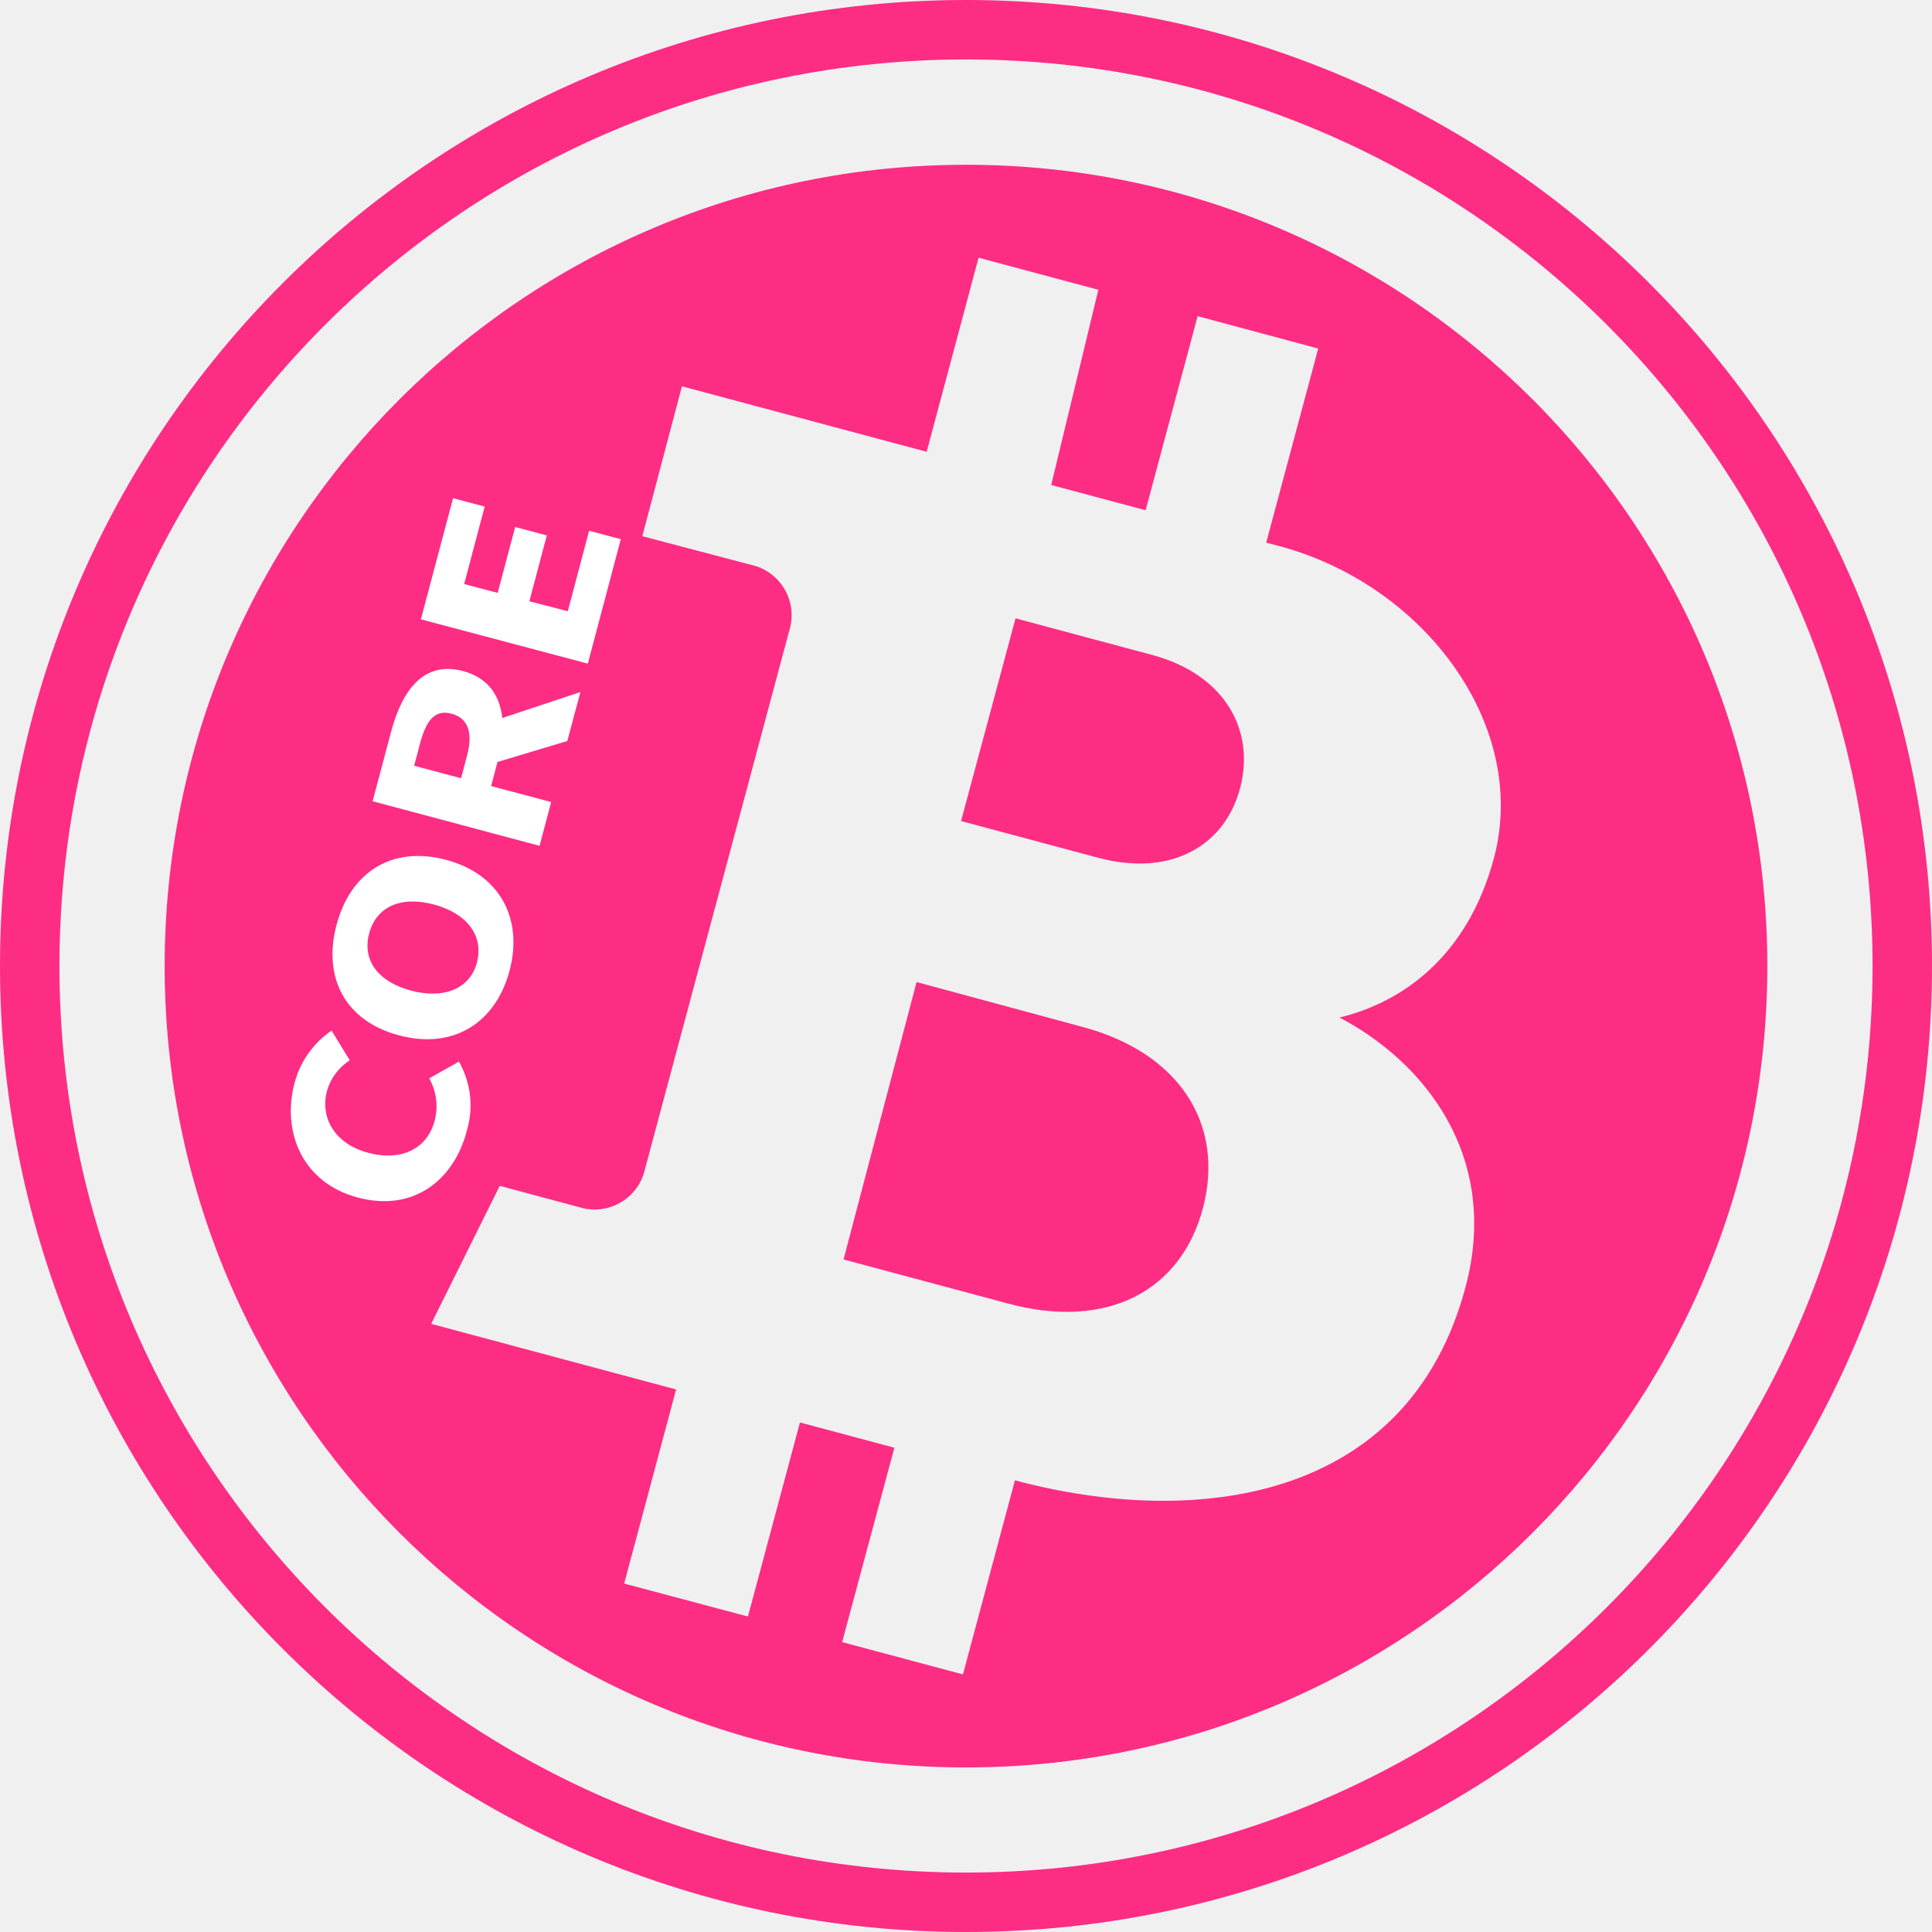
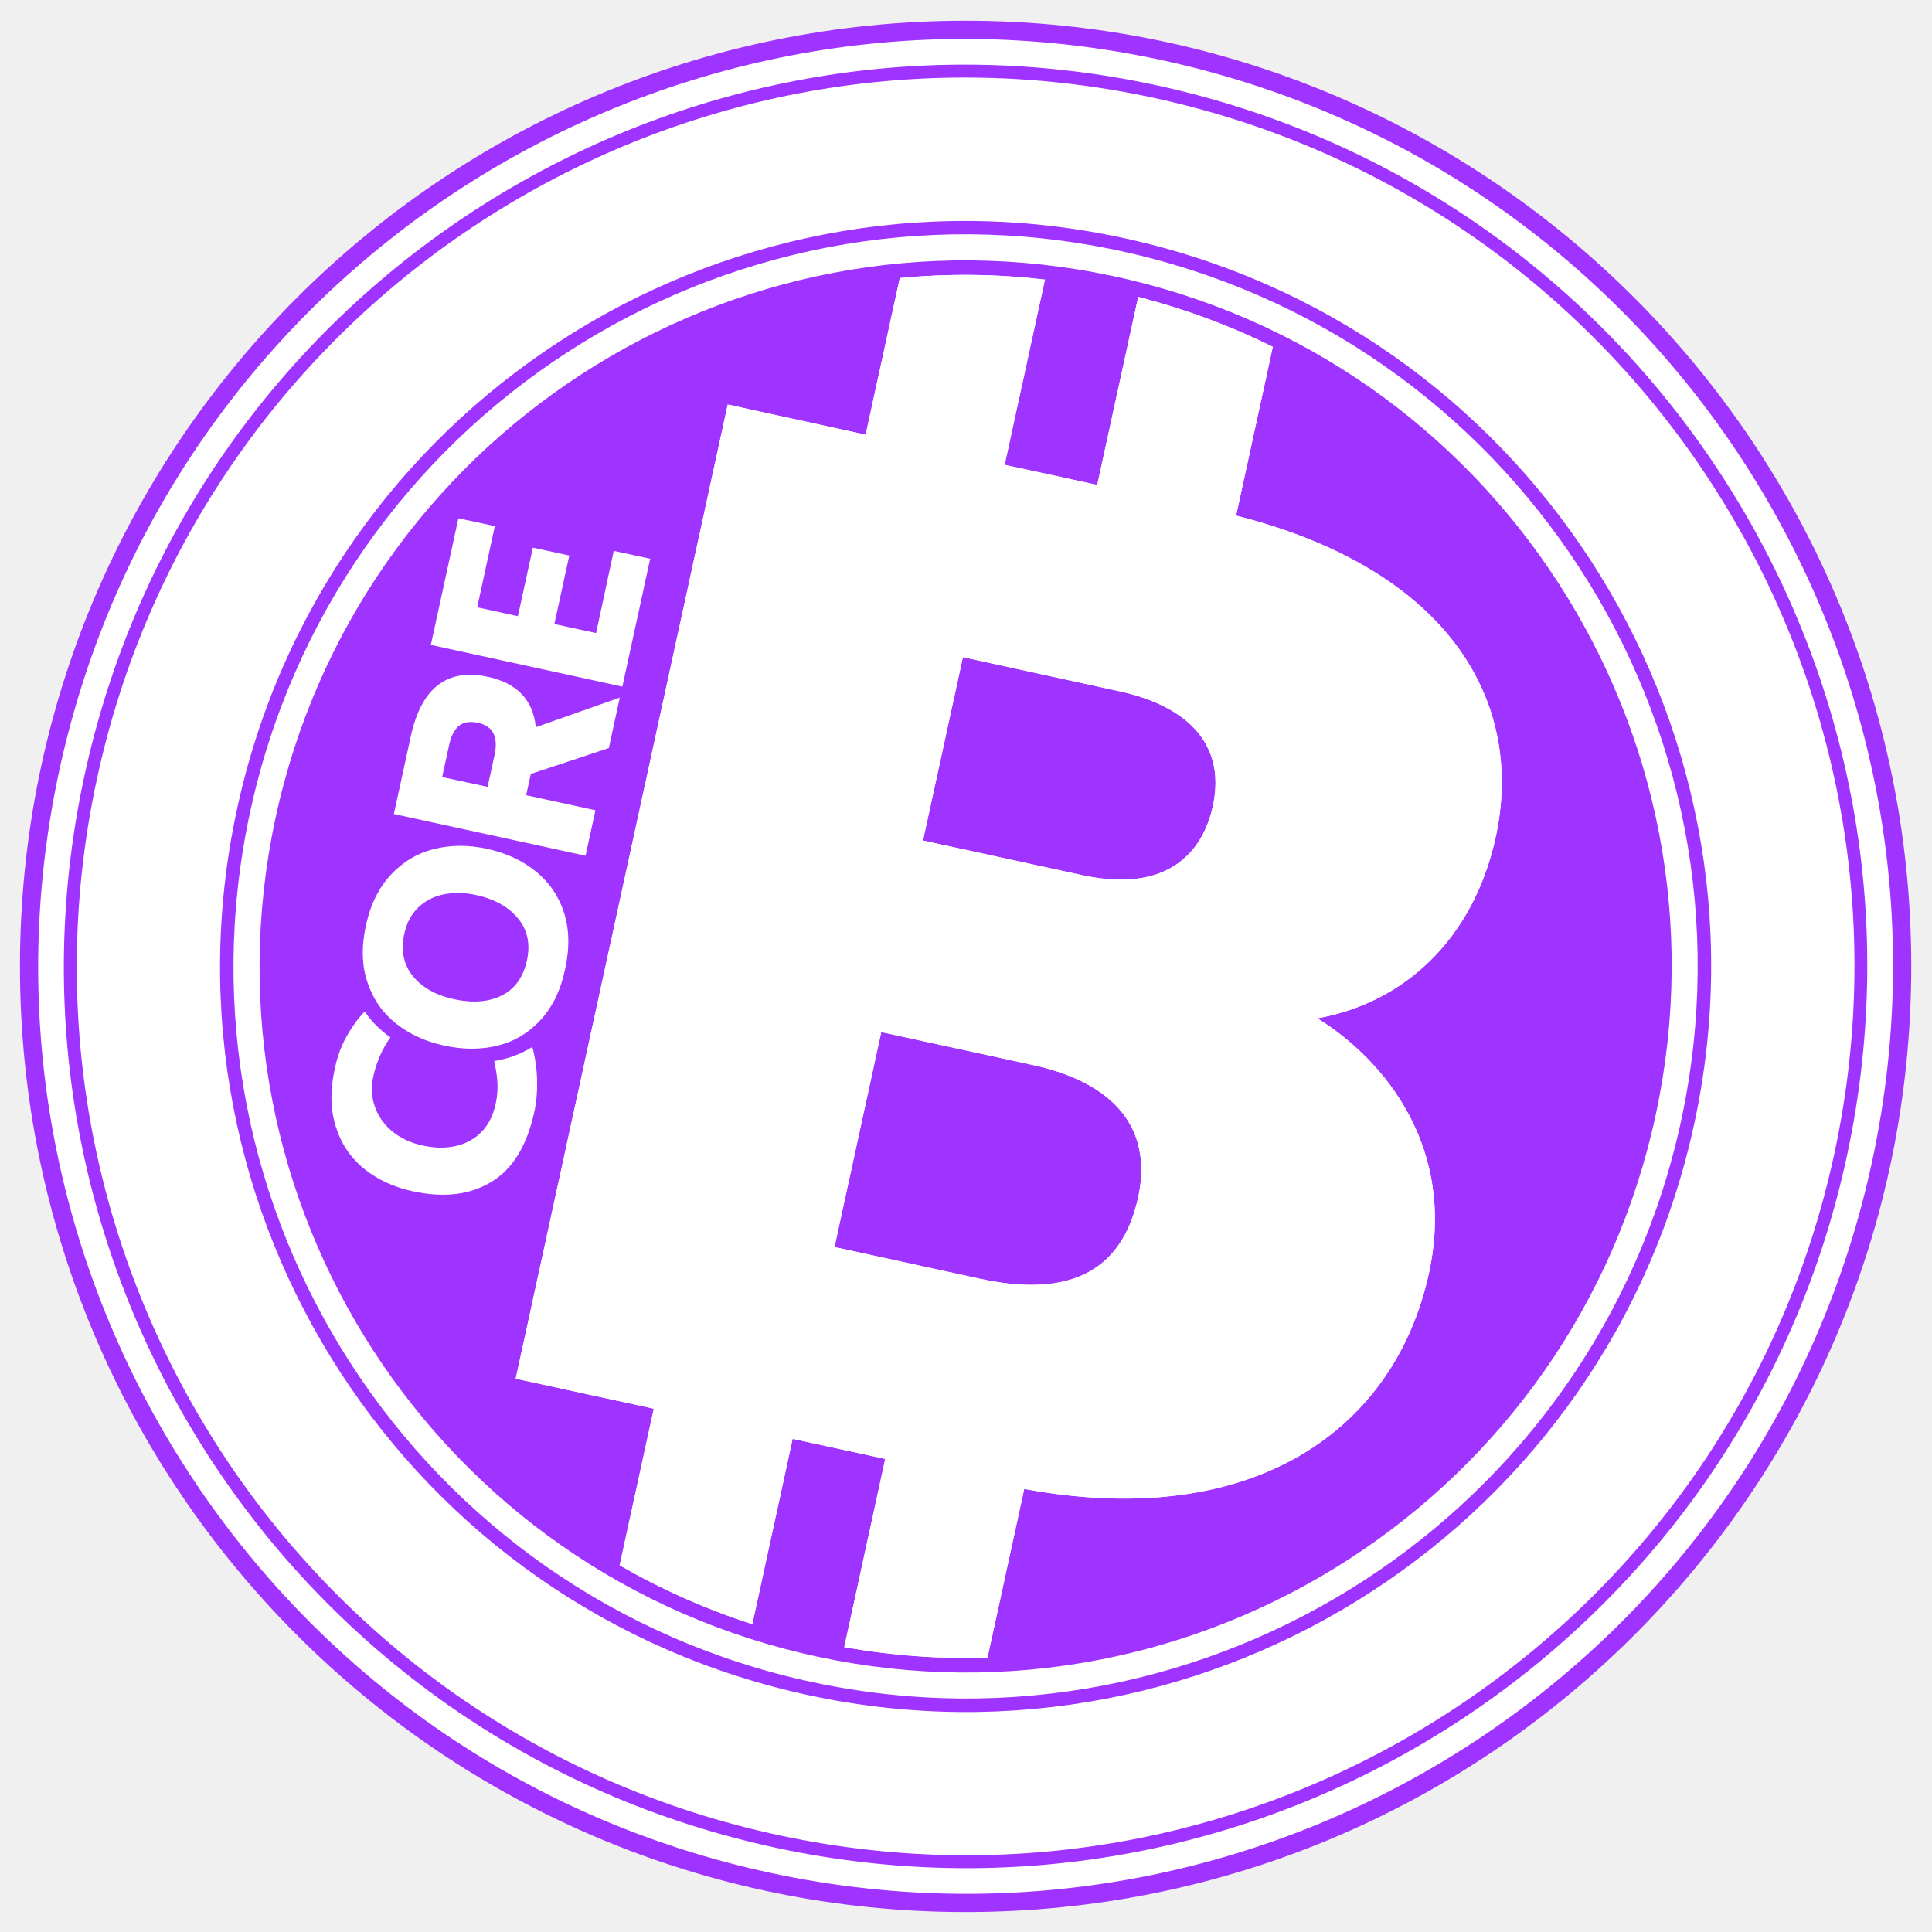
- <svg xmlns="http://www.w3.org/2000/svg" id="Слой_1" data-name="Слой 1" viewBox="0 0 195 195">
-   <defs>
-     <style>.cls-1{fill:#fd2d84;}.cls-2{fill:none;stroke:#fd2d84;stroke-miterlimit:10;stroke-width:6px;}.cls-3{fill:#fff;}</style>
-   </defs>
-   <path class="cls-1" d="M113.35,67,99.5,63.29,94,83.75l13.85,3.71c7.56,2,12.87-1.39,14.34-7.12S120.68,69,113.35,67Z" transform="translate(3 -0.88)" />
-   <path class="cls-1" d="M106.3,104.54,89.51,100l-7.37,28,16.65,4.46c10,2.69,17.48-1.32,19.65-9.74S116,107.14,106.3,104.54Z" transform="translate(3 -0.88)" />
-   <path class="cls-1" d="M94.5,17.51a80.88,80.88,0,1,0,80.88,80.87A80.87,80.87,0,0,0,94.5,17.51Zm53.28,70c-2.69,10-9.32,14.56-15.59,16.07,8.42,4.39,16.29,13.91,12.72,27.24-5.82,21.74-27.4,24.31-45.47,19.47l-5.25,19.59L82,166.62,87.27,147l-9.53-2.55-5.25,19.59L60,160.71l5.24-19.59L40.52,134.5l6.92-13.93,8.42,2.26a5.21,5.21,0,0,0,6.23-3.91L76.66,64.54A5.21,5.21,0,0,0,73.23,58l-11.4-3,4-15.13,24.7,6.61,5.24-19.59,12.09,3.24L103.1,49.83l9.53,2.55,5.25-19.59,12.17,3.27L124.8,55.65l1.44.38C140.88,60,151.34,74.21,147.78,87.51Z" transform="translate(3 -0.88)" />
-   <circle class="cls-2" cx="97.5" cy="97.5" r="94.5" />
-   <path class="cls-3" d="M33.12,121.75c-5.6-1.48-7.7-6.62-6.39-11.56a9.21,9.21,0,0,1,3.74-5.29l1.83,3A5.45,5.45,0,0,0,30,111c-.71,2.67.77,5.33,4.15,6.23s6-.42,6.73-3.27a5.72,5.72,0,0,0-.56-4.24l3-1.69a8.91,8.91,0,0,1,.79,7C42.85,119.91,38.79,123.26,33.12,121.75Z" transform="translate(3 -0.88)" />
-   <path class="cls-3" d="M37.28,105.38c-5.51-1.46-7.71-5.9-6.31-11.16s5.53-8,11-6.57,7.86,5.94,6.46,11.2S42.78,106.84,37.28,105.38Zm3.5-13.21c-3.37-.9-5.81.26-6.52,2.92s.84,4.87,4.22,5.77,6-.22,6.67-2.88S44.16,93.07,40.78,92.17Z" transform="translate(3 -0.88)" />
-   <path class="cls-3" d="M34.61,81.75l1.86-7c1.1-4.14,3.25-7.2,7.25-6.14s4.64,4.86,3.54,9l-.69,2.61,6.06,1.61-1.17,4.42Zm9.53-4.61c.62-2.32.09-3.79-1.57-4.23s-2.55.65-3.17,3l-.6,2.26,4.74,1.26Zm1.9,1-1.62-3.7,11.16-3.71-1.32,4.94Z" transform="translate(3 -0.88)" />
-   <path class="cls-3" d="M39.48,63.39l3.25-12.23,3.19.85-2.07,7.82,3.38.89L49,54.07l3.19.85-1.76,6.65,3.88,1,2.15-8.12,3.2.85L56.33,67.86Z" transform="translate(3 -0.88)" />
+ <svg xmlns="http://www.w3.org/2000/svg" version="1.1" id="Layer_1" x="0px" y="0px" viewBox="0 0 1500 1500" style="enable-background:new 0 0 1500 1500;" xml:space="preserve">
+   <style type="text/css">
+ 	.st0{fill-rule:evenodd;clip-rule:evenodd;fill:#9F33FF;}
+ 	.st1{fill-rule:evenodd;clip-rule:evenodd;fill:#FFFFFF;}
+ 	.st2{fill:#FFFFFF;}
+ </style>
+   <g id="Ellipse_1_copy_2_14_">
+     <g id="XMLID_337_">
+       <circle id="XMLID_338_" class="st0" cx="749.7" cy="750.3" r="734.2" />
+     </g>
+   </g>
+   <path id="XMLID_334_" class="st1" d="M893.6,75.5C520.9-3.9,154.3,233.8,74.9,606.4s158.2,739.2,530.9,818.7  s739.2-158.2,818.7-530.9S1266.2,155,893.6,75.5z M629,1316.4c-312.6-66.7-512-374.1-445.3-686.7s374.1-512,686.7-445.3  s512,374.1,445.3,686.7C1249,1183.6,941.6,1383,629,1316.4z" />
+   <path class="st2" d="M1022.8,790.6c66-11.7,120.9-60.1,138.5-140.8c22.3-102.6-33.5-206.8-201.6-249.5l28.5-131  c-32.8-16.3-67.8-29.3-104.5-38.8l-31.8,146L780,360.9l31.3-143.8c-38-4.5-75.8-4.8-112.7-1.2l-26.5,121.6L565,314.1l-164.6,756.3  l107.2,23.3l-26.5,121.6c32.1,18.5,66.6,34,103,45.7l31.3-143.9l71.9,15.6l-31.8,146.1c37.4,6.7,74.6,9.3,111.2,8.2l28.5-131  c179.1,33.1,288-47,314.2-167.4C1130.7,890.8,1075.1,823.1,1022.8,790.6z M747.6,510.2l122,26.6c23.3,5.1,42,13.8,54.8,25.9  c16.4,15.5,23,36.7,17.3,63c-5.4,24.8-19,44.1-42.4,52.6c-15.3,5.5-34.8,6.4-59,1.2l-123.7-26.9L747.6,510.2z M830.6,993.6  c-18.2,5.4-41.2,5.4-69.4-0.7l-113.3-24.7l36.3-166.9l117.4,25.5c26.3,5.7,45.9,14.9,59.5,26.6c22.9,19.6,29,46.4,22.6,76.2  C876.4,962.9,859.4,985.1,830.6,993.6z" />
+   <path class="st1" d="M1022.8,790.6c66-11.7,120.9-60.1,138.5-140.8c22.3-102.6-33.5-206.8-201.6-249.5l28.5-131  c-32.8-16.3-67.8-29.3-104.5-38.8l-31.8,146L780,360.9l31.3-143.8c-38-4.5-75.8-4.8-112.7-1.2l-26.5,121.6L565,314.1l-164.6,756.3  l107.2,23.3l-26.5,121.6c32.1,18.5,66.6,34,103,45.7l31.3-143.9l71.9,15.6l-31.8,146.1c37.4,6.7,74.6,9.3,111.2,8.2l28.5-131  c179.1,33.1,288-47,314.2-167.4C1130.7,890.8,1075.1,823.1,1022.8,790.6z M747.6,510.2l122,26.6c23.3,5.1,42,13.8,54.8,25.9  c16.4,15.5,23,36.7,17.3,63c-5.4,24.8-19,44.1-42.4,52.6c-15.3,5.5-34.8,6.4-59,1.2l-123.7-26.9L747.6,510.2z M830.6,993.6  c-18.2,5.4-41.2,5.4-69.4-0.7l-113.3-24.7l36.3-166.9l117.4,25.5c26.3,5.7,45.9,14.9,59.5,26.6c22.9,19.6,29,46.4,22.6,76.2  C876.4,962.9,859.4,985.1,830.6,993.6z" />
+   <g id="XMLID_308_">
+     <g id="XMLID_328_">
+       <path class="st2" d="M419.7,791.9c-9.2,10-20.3,16.7-33.3,19.9c-13,3.2-26.8,3.2-41.6,0c-14.5-3.2-27-8.9-37.4-17.2    c-10.4-8.3-17.8-18.9-22.1-31.9c-4.4-13-4.8-27.7-1.2-44.2c3.5-16.2,10-29.3,19.4-39.4c9.4-10,20.5-16.7,33.5-19.9    c13-3.3,26.7-3.3,41-0.2c14.8,3.2,27.4,9,37.8,17.4c10.4,8.4,17.8,19,22,31.9c4.2,12.9,4.6,27.5,1,43.9    C435.4,768.6,429,781.8,419.7,791.9z M402.2,713.1c-7.4-9-18.2-15.1-32.6-18.2c-9-2-17.4-2.1-25.2-0.5c-7.7,1.6-14.3,5-19.7,10.2    c-5.4,5.2-9,12-10.8,20.4c-2.8,12.9-0.6,23.9,6.6,32.8c7.2,8.9,17.9,14.9,32.1,18c14.4,3.1,26.7,2.2,36.9-2.9    c10.2-5,16.7-14.1,19.6-27.2C411.9,732.9,409.6,722.1,402.2,713.1z" />
+     </g>
+     <g id="XMLID_316_">
+       <path class="st2" d="M412.1,600.9l-3.6,16.5l53.8,11.7l-7.7,35.3L305.8,632l13.1-60.2c8.2-37.8,28.2-53.2,60-46.3    c22.6,4.9,35,18,37.1,39.1l65.2-23l-8.5,39.2L412.1,600.9z M378.6,610.9l5.4-24.9c3-14-1.3-22.3-12.9-24.8    c-6.1-1.3-11-0.6-14.6,2.2c-3.6,2.8-6.2,7.8-7.8,15l-5.4,24.9L378.6,610.9z" />
+     </g>
+     <g id="XMLID_310_">
+       <path class="st2" d="M476.5,427.7l28.3,6.1l-21.6,99.3l-148.7-32.4l21.4-98.3l28.3,6.1l-13.7,63l31.6,6.9l11.6-53.2l28.3,6.1    l-11.6,53.2l32.4,7L476.5,427.7z" />
+     </g>
+     <path id="XMLID_309_" class="st2" d="M390.9,822.3c-2.4,0.6-4.8,1.1-7.2,1.5c1.1,5,1.9,9.7,2.3,14.2c0.6,6.4,0.2,12.8-1.2,19.1   c-2.9,13.3-9.5,22.8-19.9,28.5c-10.3,5.6-22.7,6.9-37.1,3.7c-9-2-16.7-5.6-23.1-10.8c-6.4-5.2-10.9-11.6-13.6-19.1   c-2.7-7.5-3.1-15.5-1.2-24c2.4-10.9,6.8-20.9,13.2-30c-1.4-1-2.8-2-4.1-3.1c-6.2-4.9-11.5-10.6-15.8-17c-5.2,5.4-8.2,10-8.2,10   c-4,5.7-7.1,11.2-9.4,16.3c-2.3,5.2-4.2,11.2-5.7,18.2c-3.7,16.9-3.4,31.9,0.9,45.2c4.2,13.3,11.6,24.1,22,32.5   c10.4,8.4,23,14.2,37.6,17.4c24.1,5.2,44.4,2.8,61-7.2c16.6-10,27.7-28.1,33.4-54.3c1.7-7.6,2.4-15.8,2.2-24.6   c-0.2-8.8-1.4-17.4-3.7-25.9l-0.2,0C406.3,817.2,398.9,820.3,390.9,822.3z" />
+   </g>
+   <path id="XMLID_537_" class="st1" d="M868.2,194.5c-306.9-65.4-608.8,130.3-674.3,437.3s130.3,608.8,437.3,674.3  s608.8-130.3,674.3-437.3C1370.9,561.9,1175.1,260,868.2,194.5z M635.4,1286.4c-296-63.1-484.9-354.3-421.7-650.3  S567.9,151.2,864,214.3s484.9,354.3,421.7,650.3C1222.6,1160.7,931.4,1349.5,635.4,1286.4z" />
+   <path id="XMLID_540_" class="st1" d="M899.8,46.2c-388.9-82.9-771.3,165.1-854.2,554s165.1,771.3,554,854.2s771.3-165.1,854.2-554  S1288.7,129.1,899.8,46.2z M603.7,1434.9C225.6,1354.3-15.5,982.5,65.1,604.4S517.6-14.9,895.6,65.7s619.3,452.5,538.6,830.6  S981.8,1515.6,603.7,1434.9z" />
</svg>
